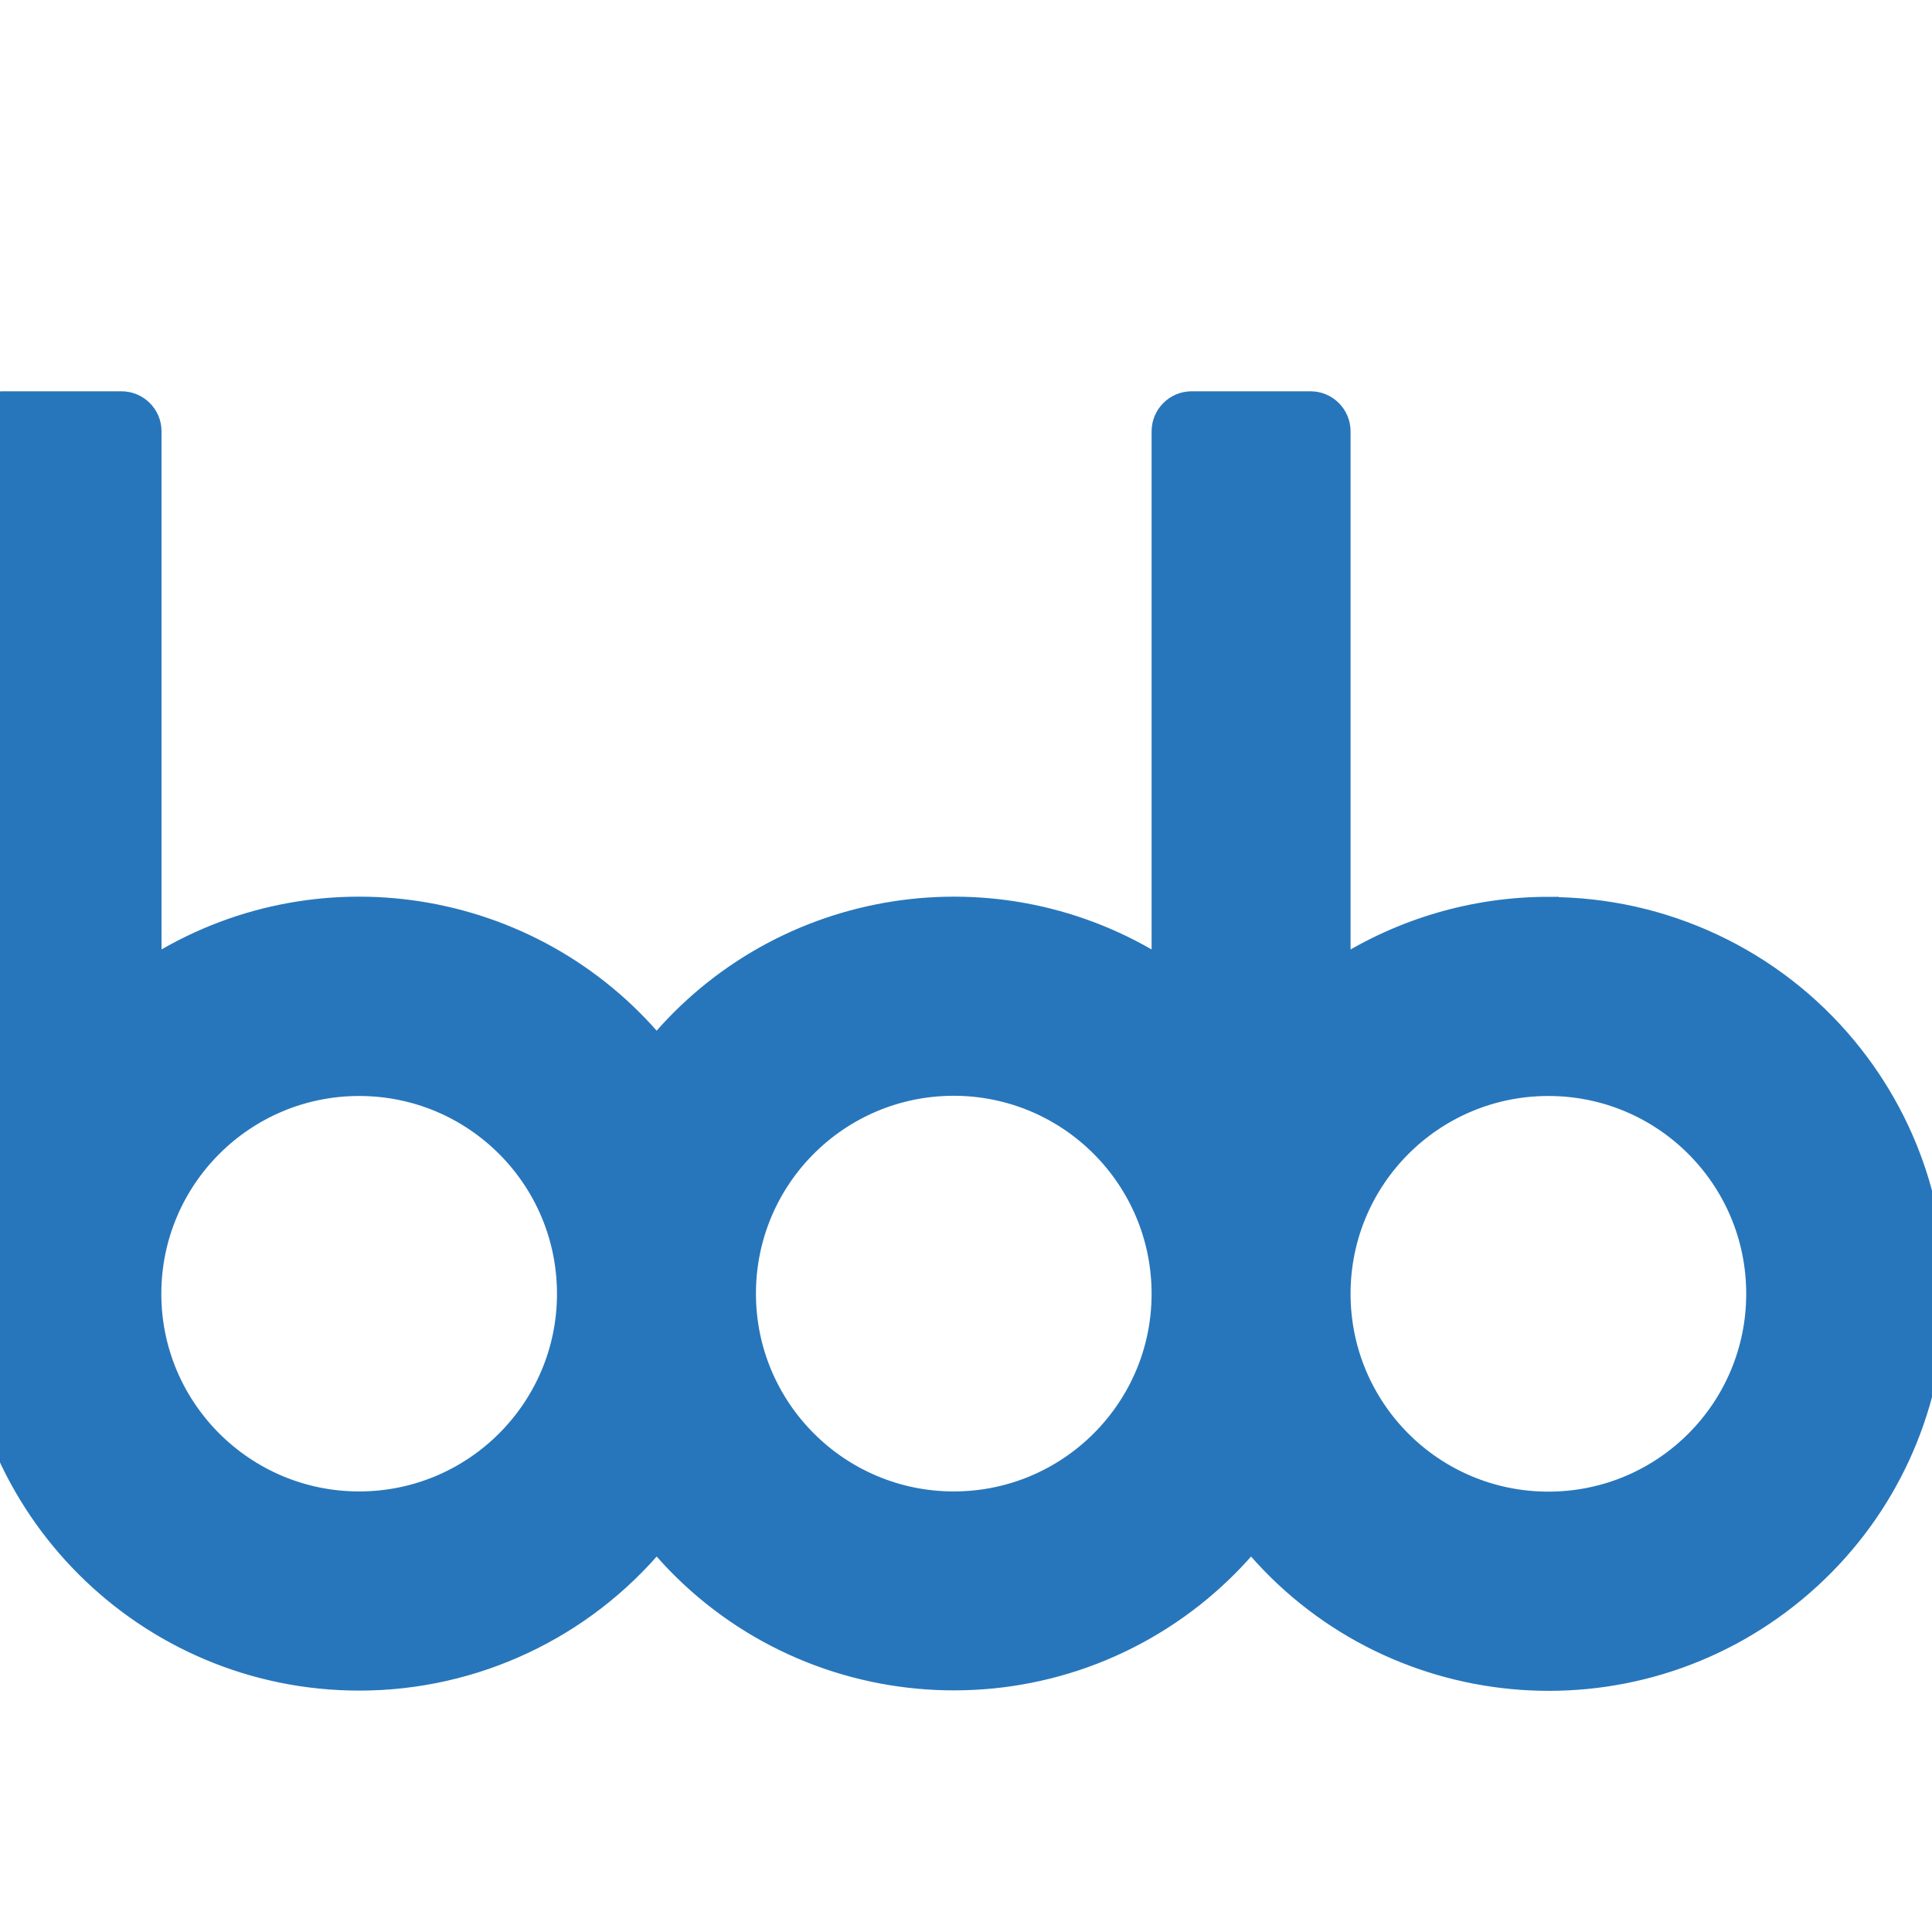
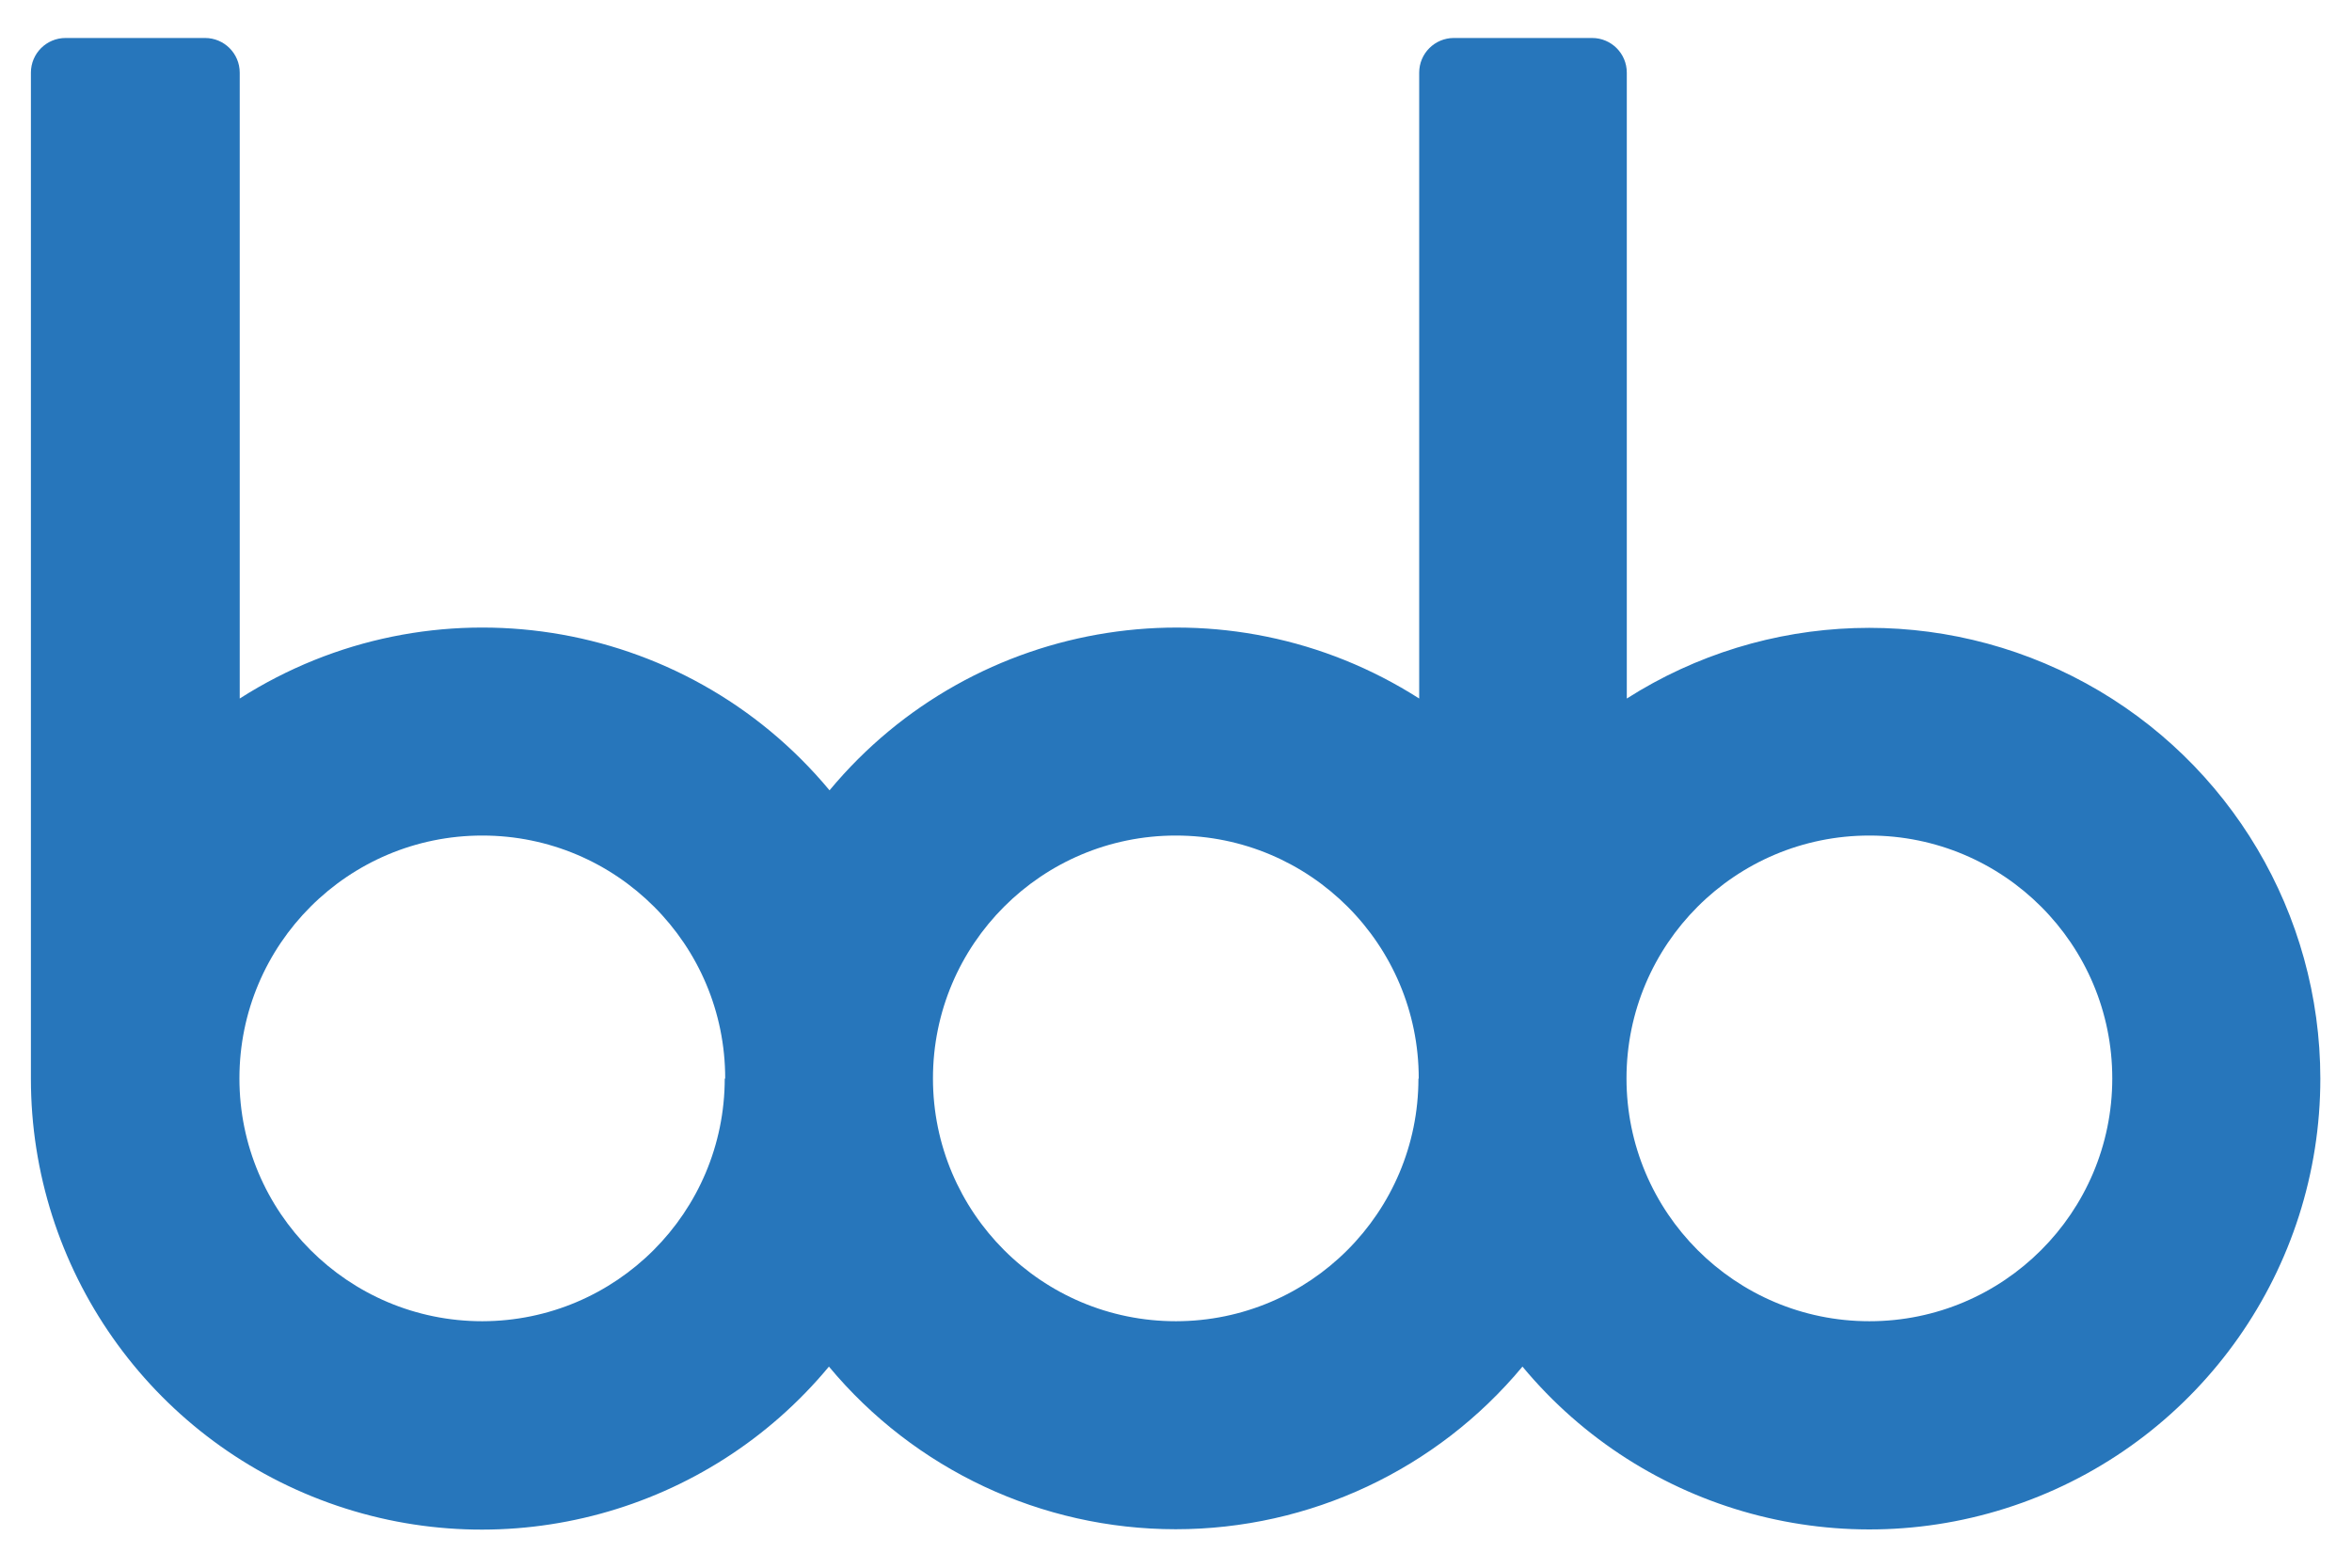
- <svg xmlns="http://www.w3.org/2000/svg" version="1.1" id="_0" x="0px" y="0px" width="1024px" height="1024px" viewBox="42 -1 952 952" style="enable-background:new 0 0 1024 1024;" xml:space="preserve">
-   <style type="text/css">
- 	.st0{fill:#2776BB;}
- 	.st1{fill:none;stroke:#2776BB;stroke-width:10.24;stroke-miterlimit:51.2;}
- </style>
-   <g transform="translate(23.575, 50.03)">
-     <g id="LWPOLYLINE">
-       <path class="st0" d="M971.9,586.5c0,105.2-85.3,190.5-190.5,190.5c-56.6,0-110.3-25.2-146.5-68.8    c-67.2,80.9-187.3,91.9-268.2,24.7c-9-7.5-17.2-15.7-24.7-24.7c-67.2,81-187.2,92.1-268.2,25c-43.6-36.2-68.9-90-68.9-146.7V161.5    c0-8.1,6.6-14.6,14.6-14.6l0,0h58.9c8.1,0,14.6,6.6,14.6,14.6v264.4c80.9-51.7,187.7-35.1,249.1,38.8    c61.4-73.9,168.1-90.5,249-38.8V161.5c0-8.1,6.6-14.6,14.6-14.6l0,0h58.4c8.1,0,14.6,6.6,14.6,14.6c0,0,0,0,0,0v264.4    c88.7-56.6,206.5-30.5,263.1,58.3C961.5,514.8,971.9,550.2,971.9,586.5z M884,586.5c0-56.7-45.9-102.6-102.5-102.6    c-56.7,0-102.6,45.9-102.6,102.5c0,56.7,45.9,102.6,102.5,102.6c0,0,0,0,0.1,0C838.1,689,884,643.1,884,586.5z M591.1,586.5    c0-56.7-45.9-102.6-102.5-102.6c-56.7,0-102.6,45.9-102.6,102.5c0,56.7,45.9,102.6,102.5,102.6c0,0,0.1,0,0.1,0    c56.6-0.1,102.4-46,102.4-102.5H591.1z M298.2,586.5c0-56.7-45.9-102.6-102.5-102.6C139,483.8,93,529.7,93,586.3    C93,643,138.9,688.9,195.5,689c0,0,0,0,0.1,0c56.6-0.1,102.4-46,102.4-102.5H298.2z" />
-       <path class="st1" d="M781.4,396c-36.3,0-71.9,10.4-102.6,29.9V161.5c0-8.1-6.6-14.6-14.6-14.6l0,0h-58.6    c-8.1,0-14.6,6.6-14.6,14.6c0,0,0,0,0,0v264.4c-80.9-51.7-187.7-35.1-249,38.8c-61.4-73.9-168.2-90.5-249.1-38.8V161.5    c0-8.1-6.6-14.6-14.6-14.6H19.6c-8.1,0-14.6,6.6-14.6,14.6l0,0v424.9c0,105.2,85.3,190.5,190.5,190.5    c56.6,0,110.3-25.2,146.5-68.8c67.2,80.9,187.3,91.9,268.2,24.7c9-7.5,17.2-15.7,24.7-24.7c67.1,81,187.2,92.2,268.2,25.1    c81-67.1,92.2-187.2,25.1-268.2c-36.2-43.7-90-68.9-146.8-68.9L781.4,396z" />
-       <path class="st1" d="M298,586.5C298,643.1,252,689,195.4,689S92.8,643.1,92.8,586.5s45.9-102.6,102.6-102.6S298,529.8,298,586.5    L298,586.5z" />
-       <path class="st1" d="M591,586.5C591,643.1,545,689,488.4,689s-102.6-45.9-102.6-102.6c0-56.7,45.9-102.6,102.6-102.6    c0,0,0,0,0.1,0C545.1,483.9,591,529.8,591,586.5C591,586.4,591,586.4,591,586.5z" />
-       <path class="st1" d="M884,586.5c0,56.7-45.9,102.6-102.6,102.6s-102.6-45.9-102.6-102.6s45.9-102.6,102.6-102.6    S884,529.8,884,586.5L884,586.5z" />
-     </g>
-   </g>
+ <svg xmlns="http://www.w3.org/2000/svg" viewBox="0 0 156 104">
+   <path fill="#2776BB" d="M166.3,82.45a29.91,29.91,0,0,1-52.92,19.11,29.91,29.91,0,0,1-46,0A29.91,29.91,0,0,1,14.45,82.45V15.72a2.3,2.3,0,0,1,2.3-2.3H26a2.3,2.3,0,0,1,2.3,2.3V57.24a29.92,29.92,0,0,1,39.12,6.09,29.91,29.91,0,0,1,39.11-6.09V15.72a2.3,2.3,0,0,1,2.3-2.3H118a2.3,2.3,0,0,1,2.3,2.3V57.24a29.92,29.92,0,0,1,46,25.21Zm-13.8,0a16.11,16.11,0,1,0-16.11,16.1A16.11,16.11,0,0,0,152.5,82.45Zm-46,0a16.11,16.11,0,1,0-16.1,16.1A16.1,16.1,0,0,0,106.48,82.45Zm-46,0a16.11,16.11,0,1,0-16.11,16.1A16.11,16.11,0,0,0,60.47,82.45Z" transform="translate(-12.4 -10.9)" />
</svg>
